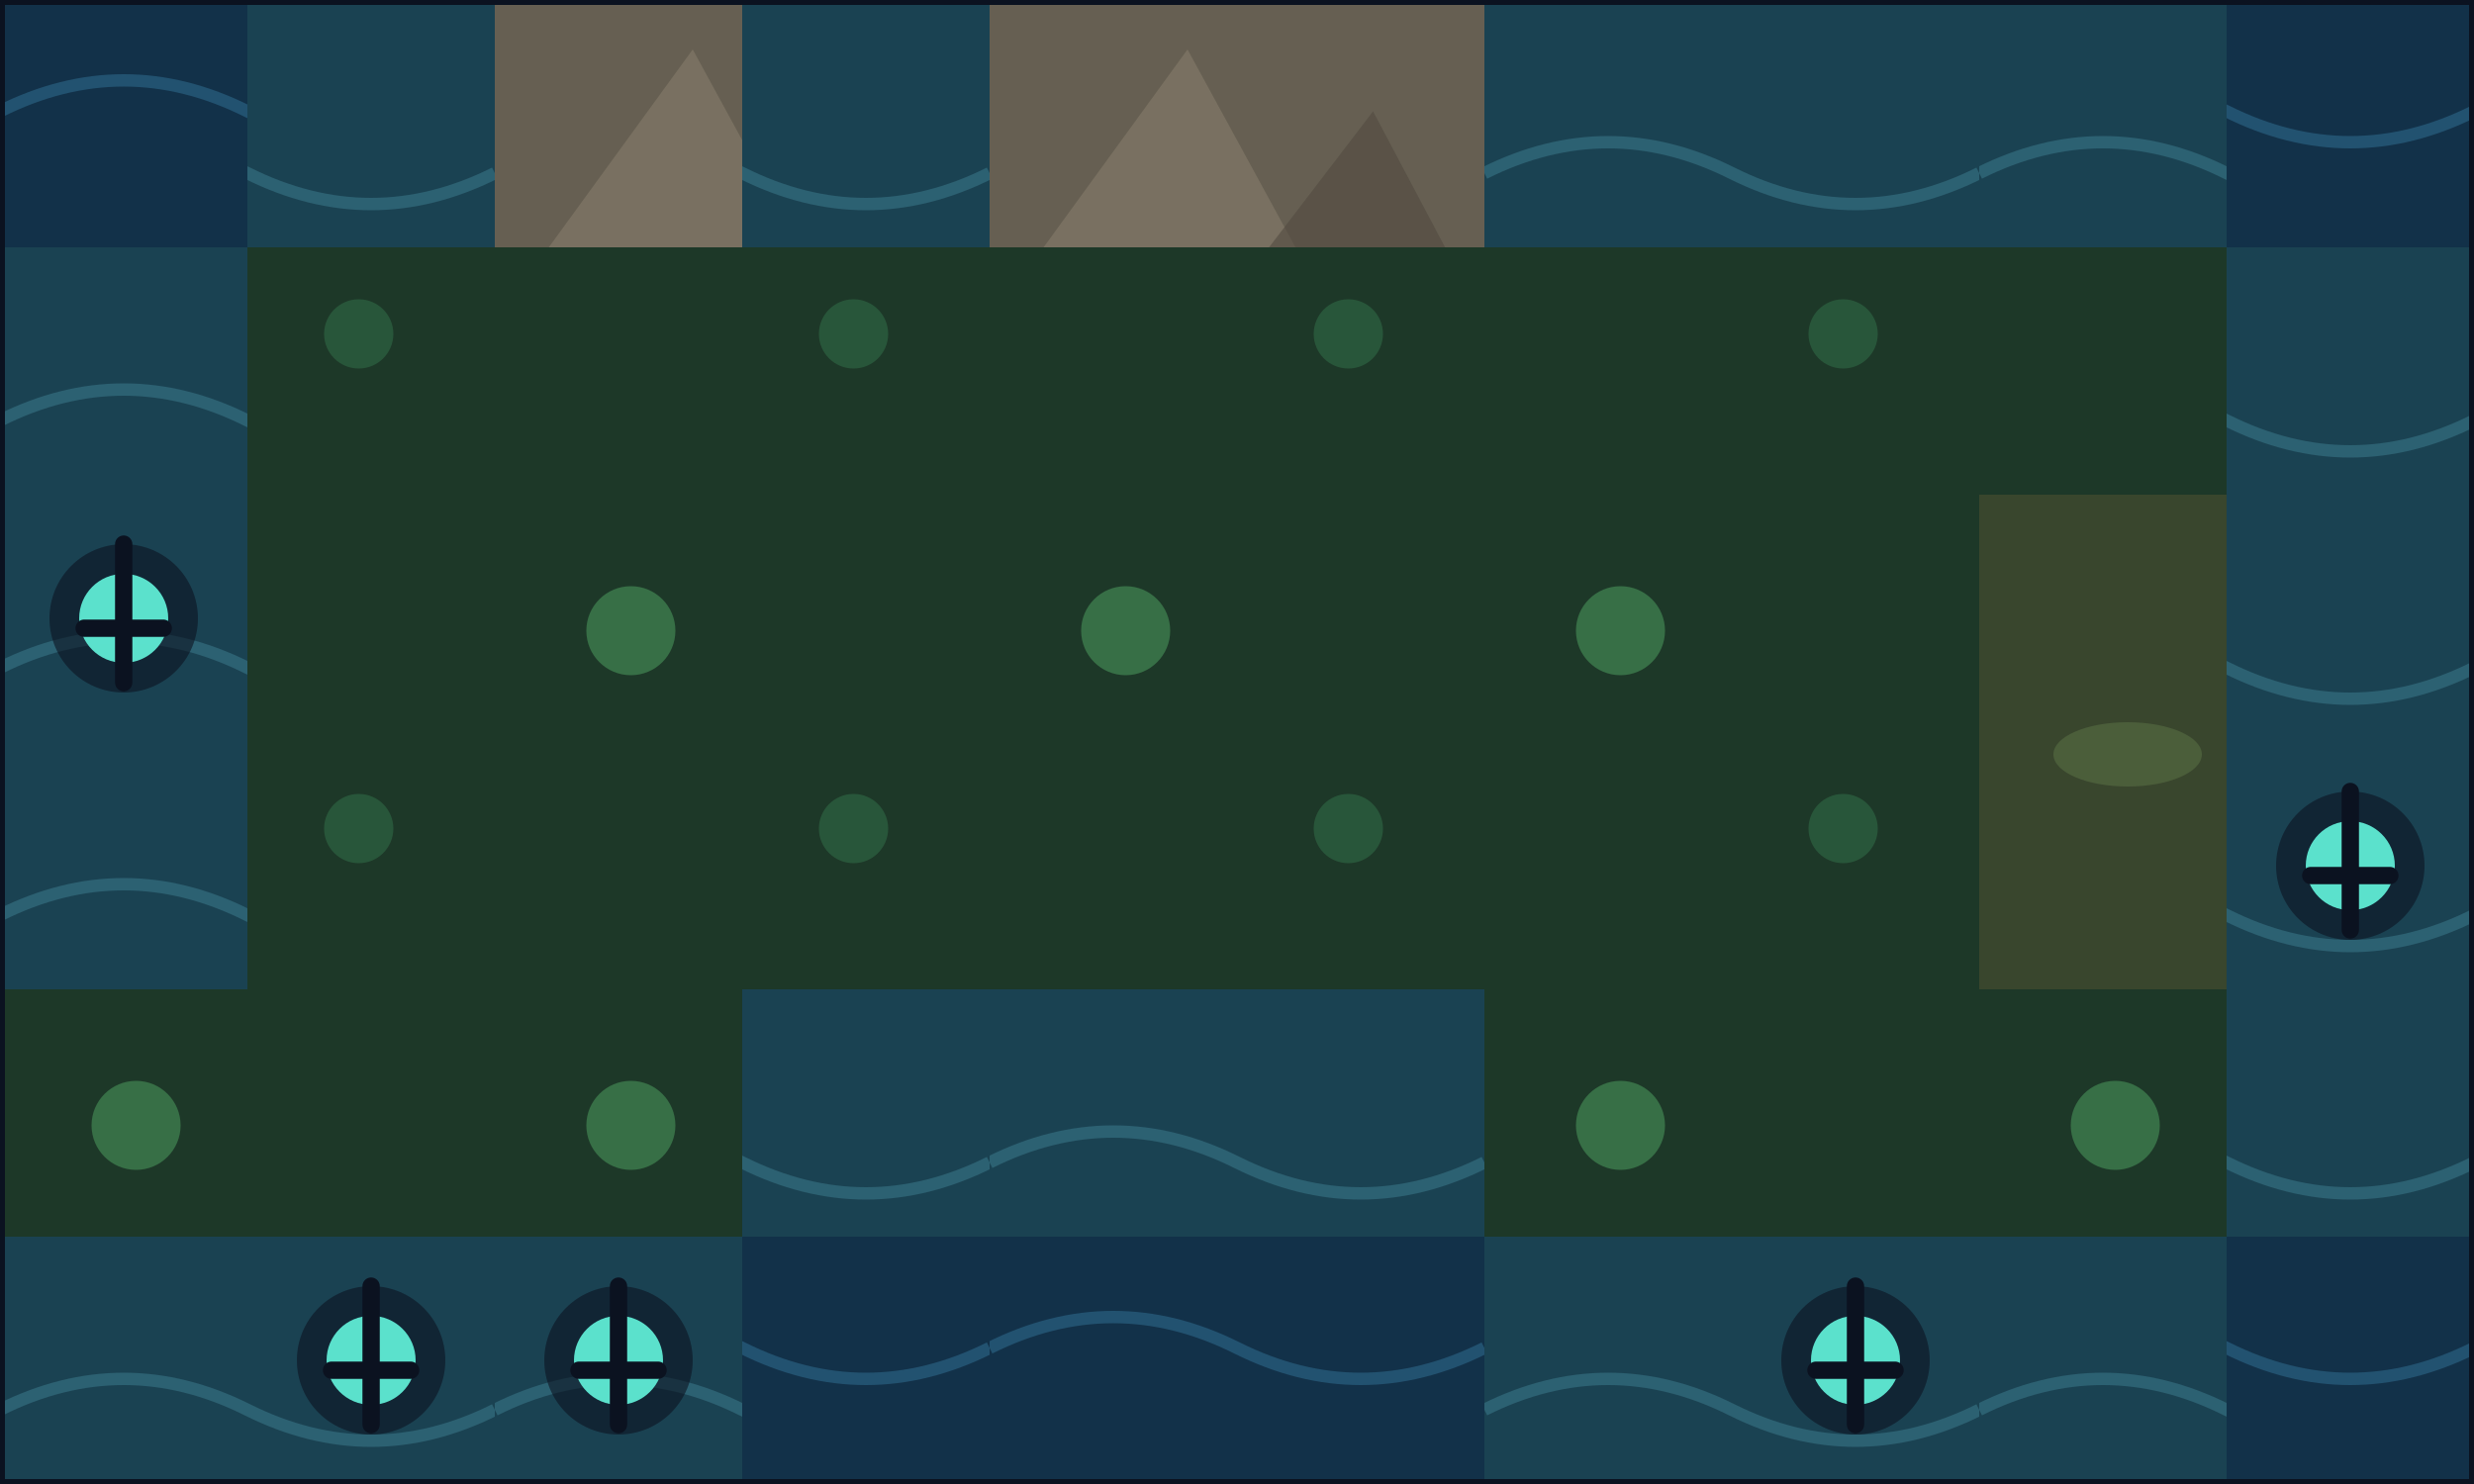
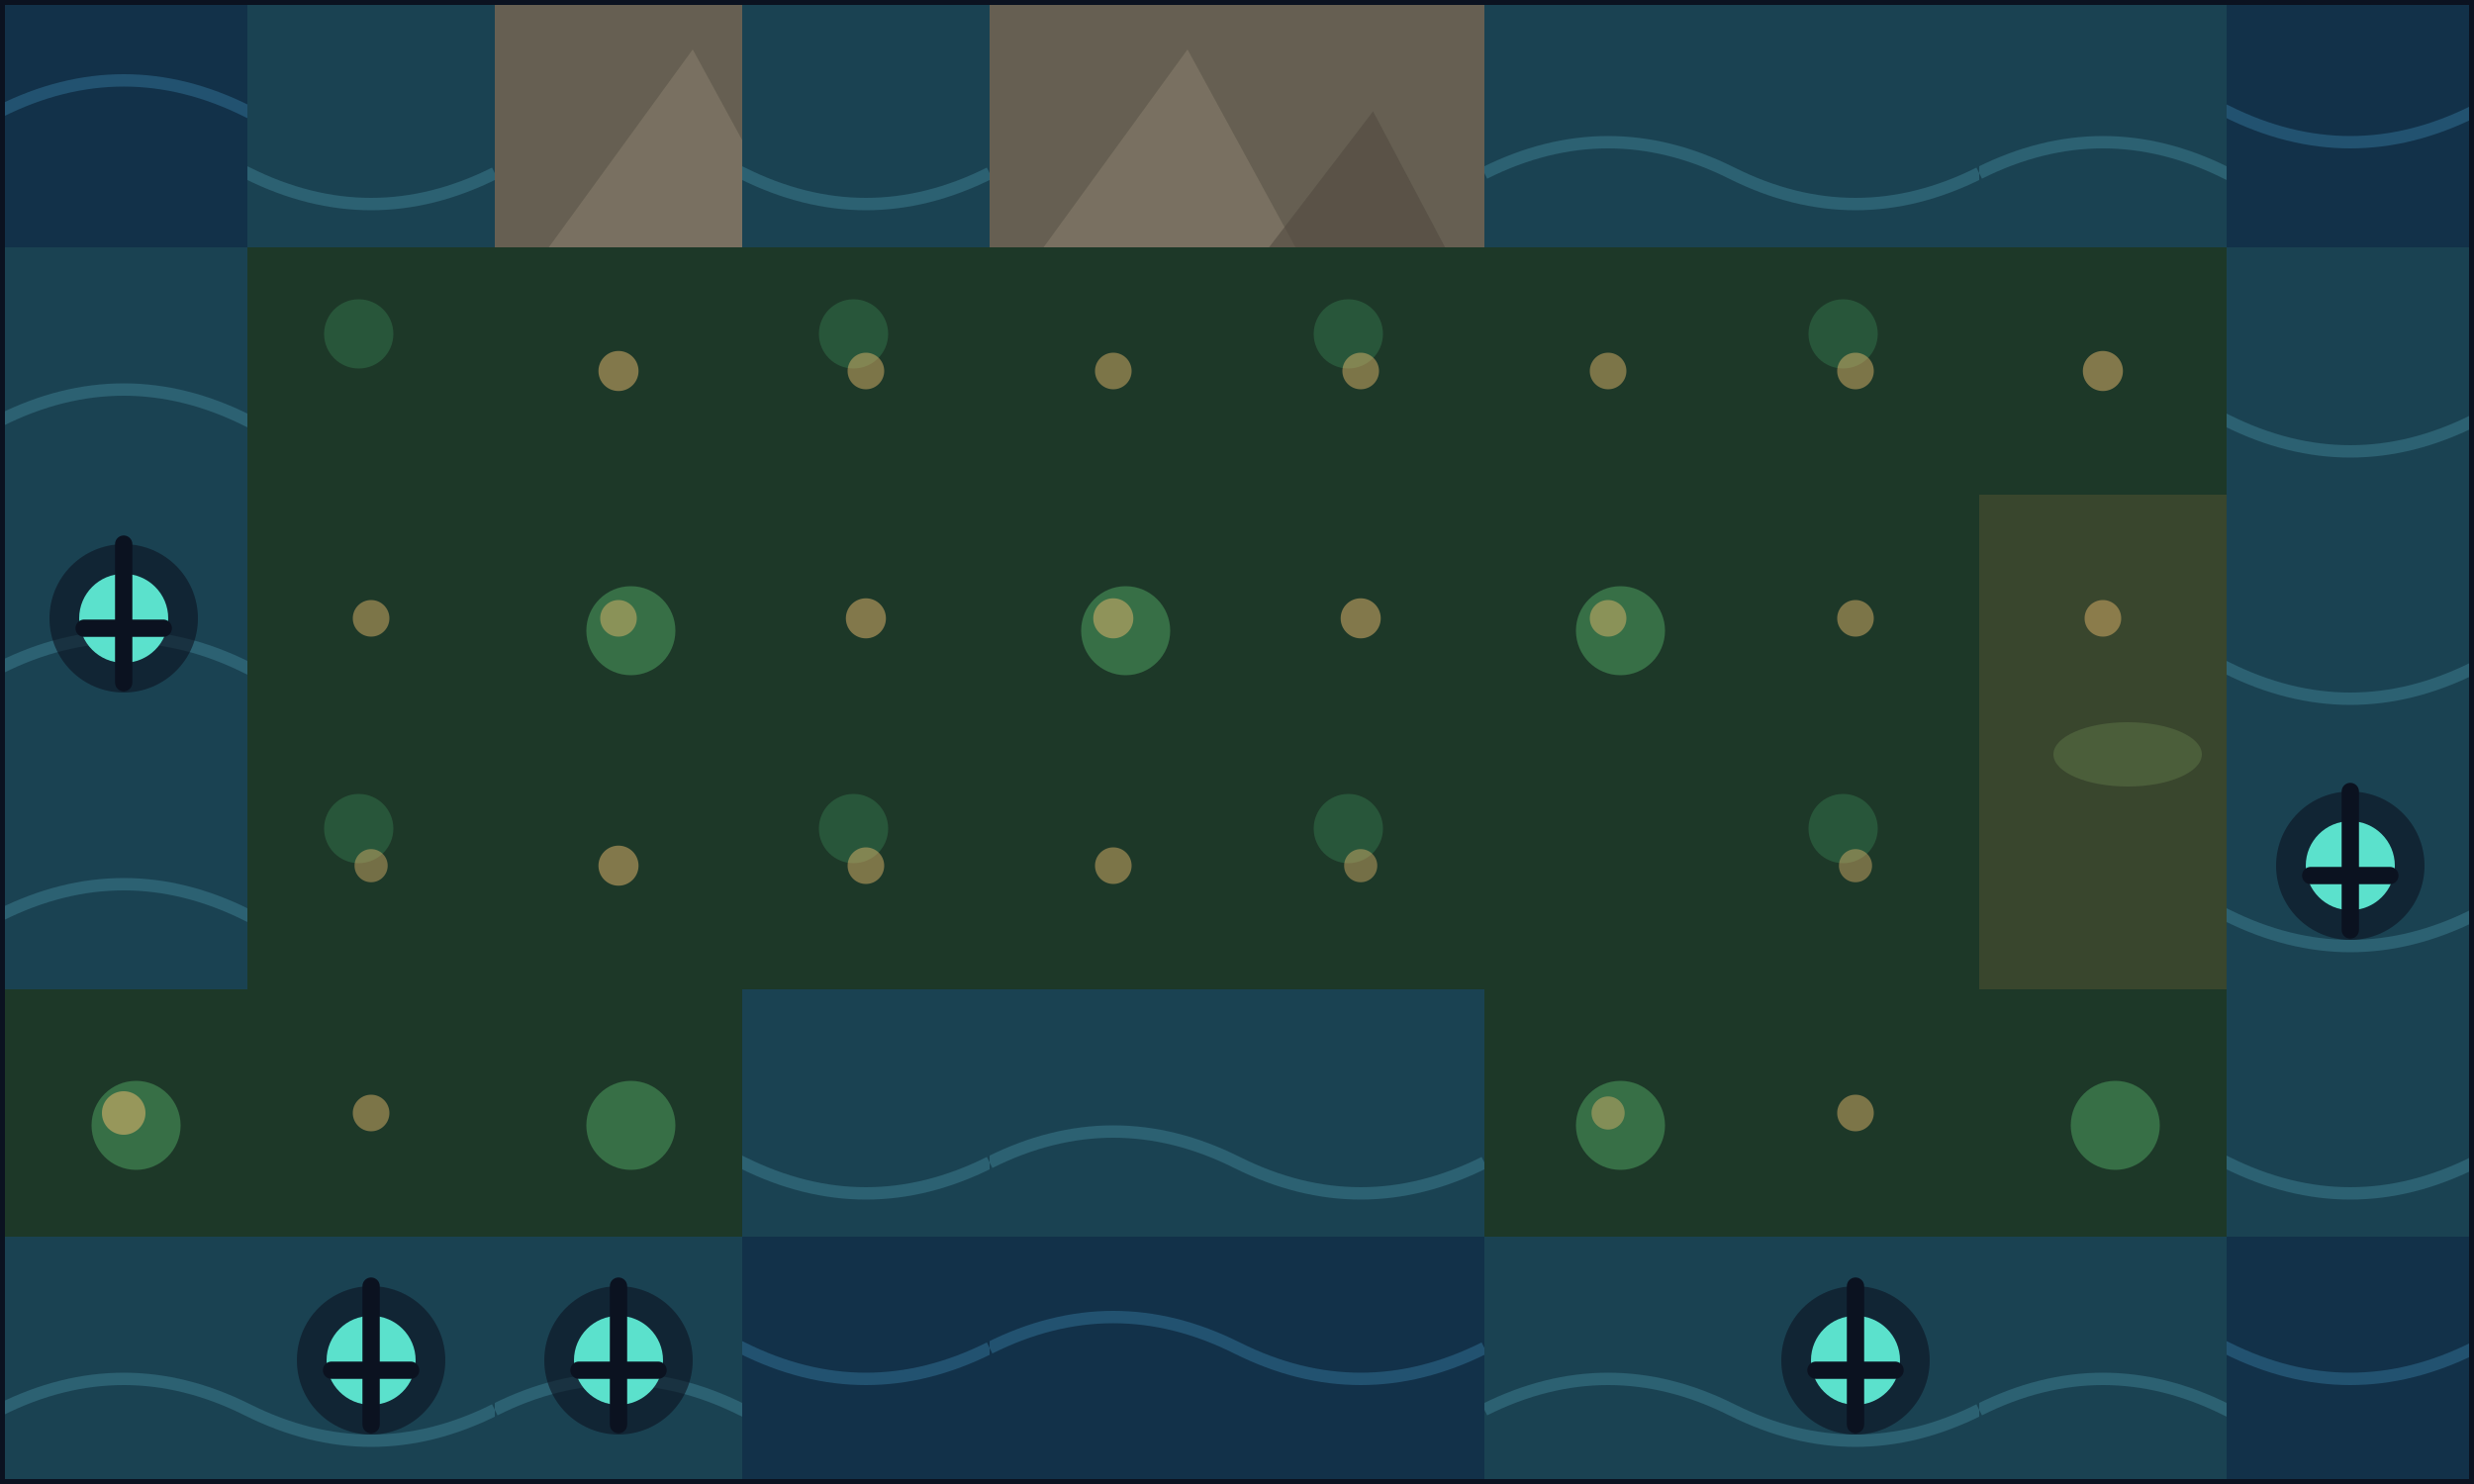
<svg xmlns="http://www.w3.org/2000/svg" viewBox="0 0 10 6" preserveAspectRatio="none">
  <defs>
    <pattern id="forest" width="2" height="2" patternUnits="userSpaceOnUse">
      <rect width="2" height="2" fill="#1d3828" />
      <circle cx=".55" cy=".55" r=".18" fill="#3d7d4d" opacity=".8" />
      <circle cx="1.45" cy="1.35" r=".14" fill="#2c6040" opacity=".75" />
    </pattern>
    <pattern id="hills" width="2" height="1.4" patternUnits="userSpaceOnUse">
      <rect width="2" height="1.4" fill="#4a4130" />
      <path d="M0 1.1 Q.5 .55 1 1.1 T2 1.1" fill="none" stroke="#75664a" stroke-width=".07" opacity=".6" />
    </pattern>
    <pattern id="mountain" width="2" height="1.5" patternUnits="userSpaceOnUse">
      <rect width="2" height="1.5" fill="#665f52" />
      <path d="M0 1.3 L.8 .2 L1.4 1.3Z" fill="#837a69" opacity=".65" />
      <path d="M.9 1.3 L1.55 .45 L2 1.3Z" fill="#514a40" opacity=".6" />
    </pattern>
    <pattern id="water" width="2" height="1" patternUnits="userSpaceOnUse">
      <rect width="2" height="1" fill="#123149" />
      <path d="M0 .45 Q.5 .2 1 .45 T2 .45" fill="none" stroke="#2f6d90" stroke-width=".05" opacity=".55" />
    </pattern>
    <pattern id="coast" width="2" height="1" patternUnits="userSpaceOnUse">
      <rect width="2" height="1" fill="#1a4252" />
      <path d="M0 .7 Q.5 .45 1 .7 T2 .7" fill="none" stroke="#3e7f91" stroke-width=".05" opacity=".5" />
    </pattern>
    <pattern id="marsh" width="2" height="1.2" patternUnits="userSpaceOnUse">
      <rect width="2" height="1.2" fill="#39462d" />
      <ellipse cx=".6" cy=".65" rx=".3" ry=".13" fill="#536840" opacity=".7" />
      <ellipse cx="1.5" cy=".4" rx=".22" ry=".1" fill="#4a6038" opacity=".6" />
    </pattern>
  </defs>
  <rect width="10" height="6" fill="#263b30" />
  <rect x="0" y="0" width="1.01" height="1.01" fill="url(#water)" />
  <rect x="1" y="0" width="1.01" height="1.01" fill="url(#coast)" />
  <rect x="2" y="0" width="1.01" height="1.01" fill="url(#mountain)" />
  <rect x="3" y="0" width="1.01" height="1.01" fill="url(#coast)" />
  <rect x="4" y="0" width="1.01" height="1.01" fill="url(#mountain)" />
  <rect x="5" y="0" width="1.01" height="1.01" fill="url(#mountain)" />
  <rect x="6" y="0" width="1.01" height="1.01" fill="url(#coast)" />
  <rect x="7" y="0" width="1.01" height="1.01" fill="url(#coast)" />
  <rect x="8" y="0" width="1.01" height="1.01" fill="url(#coast)" />
  <rect x="9" y="0" width="1.01" height="1.01" fill="url(#water)" />
  <rect x="0" y="1" width="1.01" height="1.01" fill="url(#coast)" />
  <rect x="1" y="1" width="1.01" height="1.01" fill="url(#forest)" />
  <rect x="2" y="1" width="1.01" height="1.01" fill="url(#forest)" />
  <rect x="3" y="1" width="1.01" height="1.01" fill="url(#forest)" />
  <rect x="4" y="1" width="1.01" height="1.01" fill="url(#forest)" />
  <rect x="5" y="1" width="1.01" height="1.01" fill="url(#forest)" />
  <rect x="6" y="1" width="1.01" height="1.01" fill="url(#forest)" />
  <rect x="7" y="1" width="1.01" height="1.01" fill="url(#forest)" />
  <rect x="8" y="1" width="1.01" height="1.01" fill="url(#forest)" />
  <rect x="9" y="1" width="1.01" height="1.01" fill="url(#coast)" />
  <rect x="0" y="2" width="1.01" height="1.01" fill="url(#coast)" />
  <rect x="1" y="2" width="1.01" height="1.01" fill="url(#forest)" />
  <rect x="2" y="2" width="1.01" height="1.01" fill="url(#forest)" />
  <rect x="3" y="2" width="1.01" height="1.01" fill="url(#forest)" />
  <rect x="4" y="2" width="1.01" height="1.01" fill="url(#forest)" />
  <rect x="5" y="2" width="1.01" height="1.01" fill="url(#forest)" />
  <rect x="6" y="2" width="1.01" height="1.01" fill="url(#forest)" />
  <rect x="7" y="2" width="1.01" height="1.01" fill="url(#forest)" />
  <rect x="8" y="2" width="1.01" height="1.01" fill="url(#marsh)" />
  <rect x="9" y="2" width="1.01" height="1.01" fill="url(#coast)" />
  <rect x="0" y="3" width="1.01" height="1.01" fill="url(#coast)" />
  <rect x="1" y="3" width="1.01" height="1.01" fill="url(#forest)" />
  <rect x="2" y="3" width="1.01" height="1.01" fill="url(#forest)" />
  <rect x="3" y="3" width="1.01" height="1.01" fill="url(#forest)" />
  <rect x="4" y="3" width="1.01" height="1.01" fill="url(#forest)" />
  <rect x="5" y="3" width="1.01" height="1.01" fill="url(#forest)" />
  <rect x="6" y="3" width="1.01" height="1.01" fill="url(#forest)" />
  <rect x="7" y="3" width="1.01" height="1.01" fill="url(#forest)" />
  <rect x="8" y="3" width="1.01" height="1.01" fill="url(#marsh)" />
  <rect x="9" y="3" width="1.01" height="1.01" fill="url(#coast)" />
  <rect x="0" y="4" width="1.01" height="1.01" fill="url(#forest)" />
  <rect x="1" y="4" width="1.01" height="1.01" fill="url(#forest)" />
  <rect x="2" y="4" width="1.01" height="1.01" fill="url(#forest)" />
  <rect x="3" y="4" width="1.01" height="1.01" fill="url(#coast)" />
  <rect x="4" y="4" width="1.01" height="1.01" fill="url(#coast)" />
  <rect x="5" y="4" width="1.01" height="1.01" fill="url(#coast)" />
  <rect x="6" y="4" width="1.01" height="1.01" fill="url(#forest)" />
  <rect x="7" y="4" width="1.01" height="1.01" fill="url(#forest)" />
  <rect x="8" y="4" width="1.01" height="1.01" fill="url(#forest)" />
  <rect x="9" y="4" width="1.01" height="1.01" fill="url(#coast)" />
  <rect x="0" y="5" width="1.01" height="1.01" fill="url(#coast)" />
  <rect x="1" y="5" width="1.01" height="1.01" fill="url(#coast)" />
  <rect x="2" y="5" width="1.01" height="1.01" fill="url(#coast)" />
  <rect x="3" y="5" width="1.01" height="1.01" fill="url(#water)" />
  <rect x="4" y="5" width="1.01" height="1.01" fill="url(#water)" />
  <rect x="5" y="5" width="1.01" height="1.01" fill="url(#water)" />
  <rect x="6" y="5" width="1.01" height="1.01" fill="url(#coast)" />
  <rect x="7" y="5" width="1.01" height="1.01" fill="url(#coast)" />
  <rect x="8" y="5" width="1.01" height="1.01" fill="url(#coast)" />
  <rect x="9" y="5" width="1.01" height="1.01" fill="url(#water)" />
+   <circle cx="2.50" cy="1.50" r="0.081" fill="#e8b86d" opacity="0.50" />
+   <circle cx="3.50" cy="1.50" r="0.074" fill="#e8b86d" opacity="0.47" />
+   <circle cx="4.50" cy="1.50" r="0.074" fill="#e8b86d" opacity="0.47" />
+   <circle cx="5.50" cy="1.50" r="0.074" fill="#e8b86d" opacity="0.47" />
+   <circle cx="6.50" cy="1.50" r="0.074" fill="#e8b86d" opacity="0.47" />
+   <circle cx="7.50" cy="1.50" r="0.074" fill="#e8b86d" opacity="0.47" />
+   <circle cx="8.50" cy="1.50" r="0.081" fill="#e8b86d" opacity="0.50" />
+   <circle cx="1.50" cy="2.50" r="0.074" fill="#e8b86d" opacity="0.47" />
+   <circle cx="2.50" cy="2.50" r="0.074" fill="#e8b86d" opacity="0.47" />
+   <circle cx="3.50" cy="2.50" r="0.081" fill="#e8b86d" opacity="0.50" />
+   <circle cx="4.50" cy="2.50" r="0.081" fill="#e8b86d" opacity="0.50" />
+   <circle cx="5.50" cy="2.50" r="0.081" fill="#e8b86d" opacity="0.50" />
+   <circle cx="6.50" cy="2.50" r="0.074" fill="#e8b86d" opacity="0.47" />
+   <circle cx="7.50" cy="2.50" r="0.074" fill="#e8b86d" opacity="0.47" />
+   <circle cx="8.50" cy="2.50" r="0.074" fill="#e8b86d" opacity="0.47" />
+   <circle cx="1.50" cy="3.50" r="0.067" fill="#e8b86d" opacity="0.43" />
+   <circle cx="2.50" cy="3.50" r="0.081" fill="#e8b86d" opacity="0.50" />
+   <circle cx="3.50" cy="3.50" r="0.074" fill="#e8b86d" opacity="0.47" />
+   <circle cx="4.50" cy="3.50" r="0.074" fill="#e8b86d" opacity="0.47" />
+   <circle cx="5.50" cy="3.50" r="0.067" fill="#e8b86d" opacity="0.43" />
+   <circle cx="7.50" cy="3.50" r="0.067" fill="#e8b86d" opacity="0.43" />
+   <circle cx="0.50" cy="4.50" r="0.088" fill="#e8b86d" opacity="0.54" />
+   <circle cx="1.50" cy="4.50" r="0.074" fill="#e8b86d" opacity="0.47" />
+   <circle cx="6.50" cy="4.50" r="0.067" fill="#e8b86d" opacity="0.43" />
+   <circle cx="7.50" cy="4.50" r="0.074" fill="#e8b86d" opacity="0.47" />
  <circle cx="0.5" cy="2.5" r=".3" fill="#0b1220" opacity=".6" />
  <circle cx="0.5" cy="2.5" r=".18" fill="#5eead4" opacity=".95" />
  <path d="M0.5 2.2 V2.76 M0.34 2.54 H0.66" stroke="#0b1220" stroke-width=".07" stroke-linecap="round" />
  <circle cx="9.5" cy="3.5" r=".3" fill="#0b1220" opacity=".6" />
  <circle cx="9.5" cy="3.5" r=".18" fill="#5eead4" opacity=".95" />
  <path d="M9.5 3.2 V3.76 M9.34 3.54 H9.66" stroke="#0b1220" stroke-width=".07" stroke-linecap="round" />
  <circle cx="1.5" cy="5.5" r=".3" fill="#0b1220" opacity=".6" />
  <circle cx="1.5" cy="5.5" r=".18" fill="#5eead4" opacity=".95" />
  <path d="M1.5 5.2 V5.76 M1.34 5.54 H1.66" stroke="#0b1220" stroke-width=".07" stroke-linecap="round" />
  <circle cx="2.5" cy="5.5" r=".3" fill="#0b1220" opacity=".6" />
  <circle cx="2.5" cy="5.5" r=".18" fill="#5eead4" opacity=".95" />
  <path d="M2.5 5.2 V5.76 M2.34 5.54 H2.66" stroke="#0b1220" stroke-width=".07" stroke-linecap="round" />
  <circle cx="7.5" cy="5.5" r=".3" fill="#0b1220" opacity=".6" />
  <circle cx="7.5" cy="5.5" r=".18" fill="#5eead4" opacity=".95" />
  <path d="M7.5 5.2 V5.76 M7.34 5.54 H7.66" stroke="#0b1220" stroke-width=".07" stroke-linecap="round" />
  <path d="M0 0H10V6H0Z" fill="none" stroke="#0b1220" stroke-width=".04" />
</svg>
